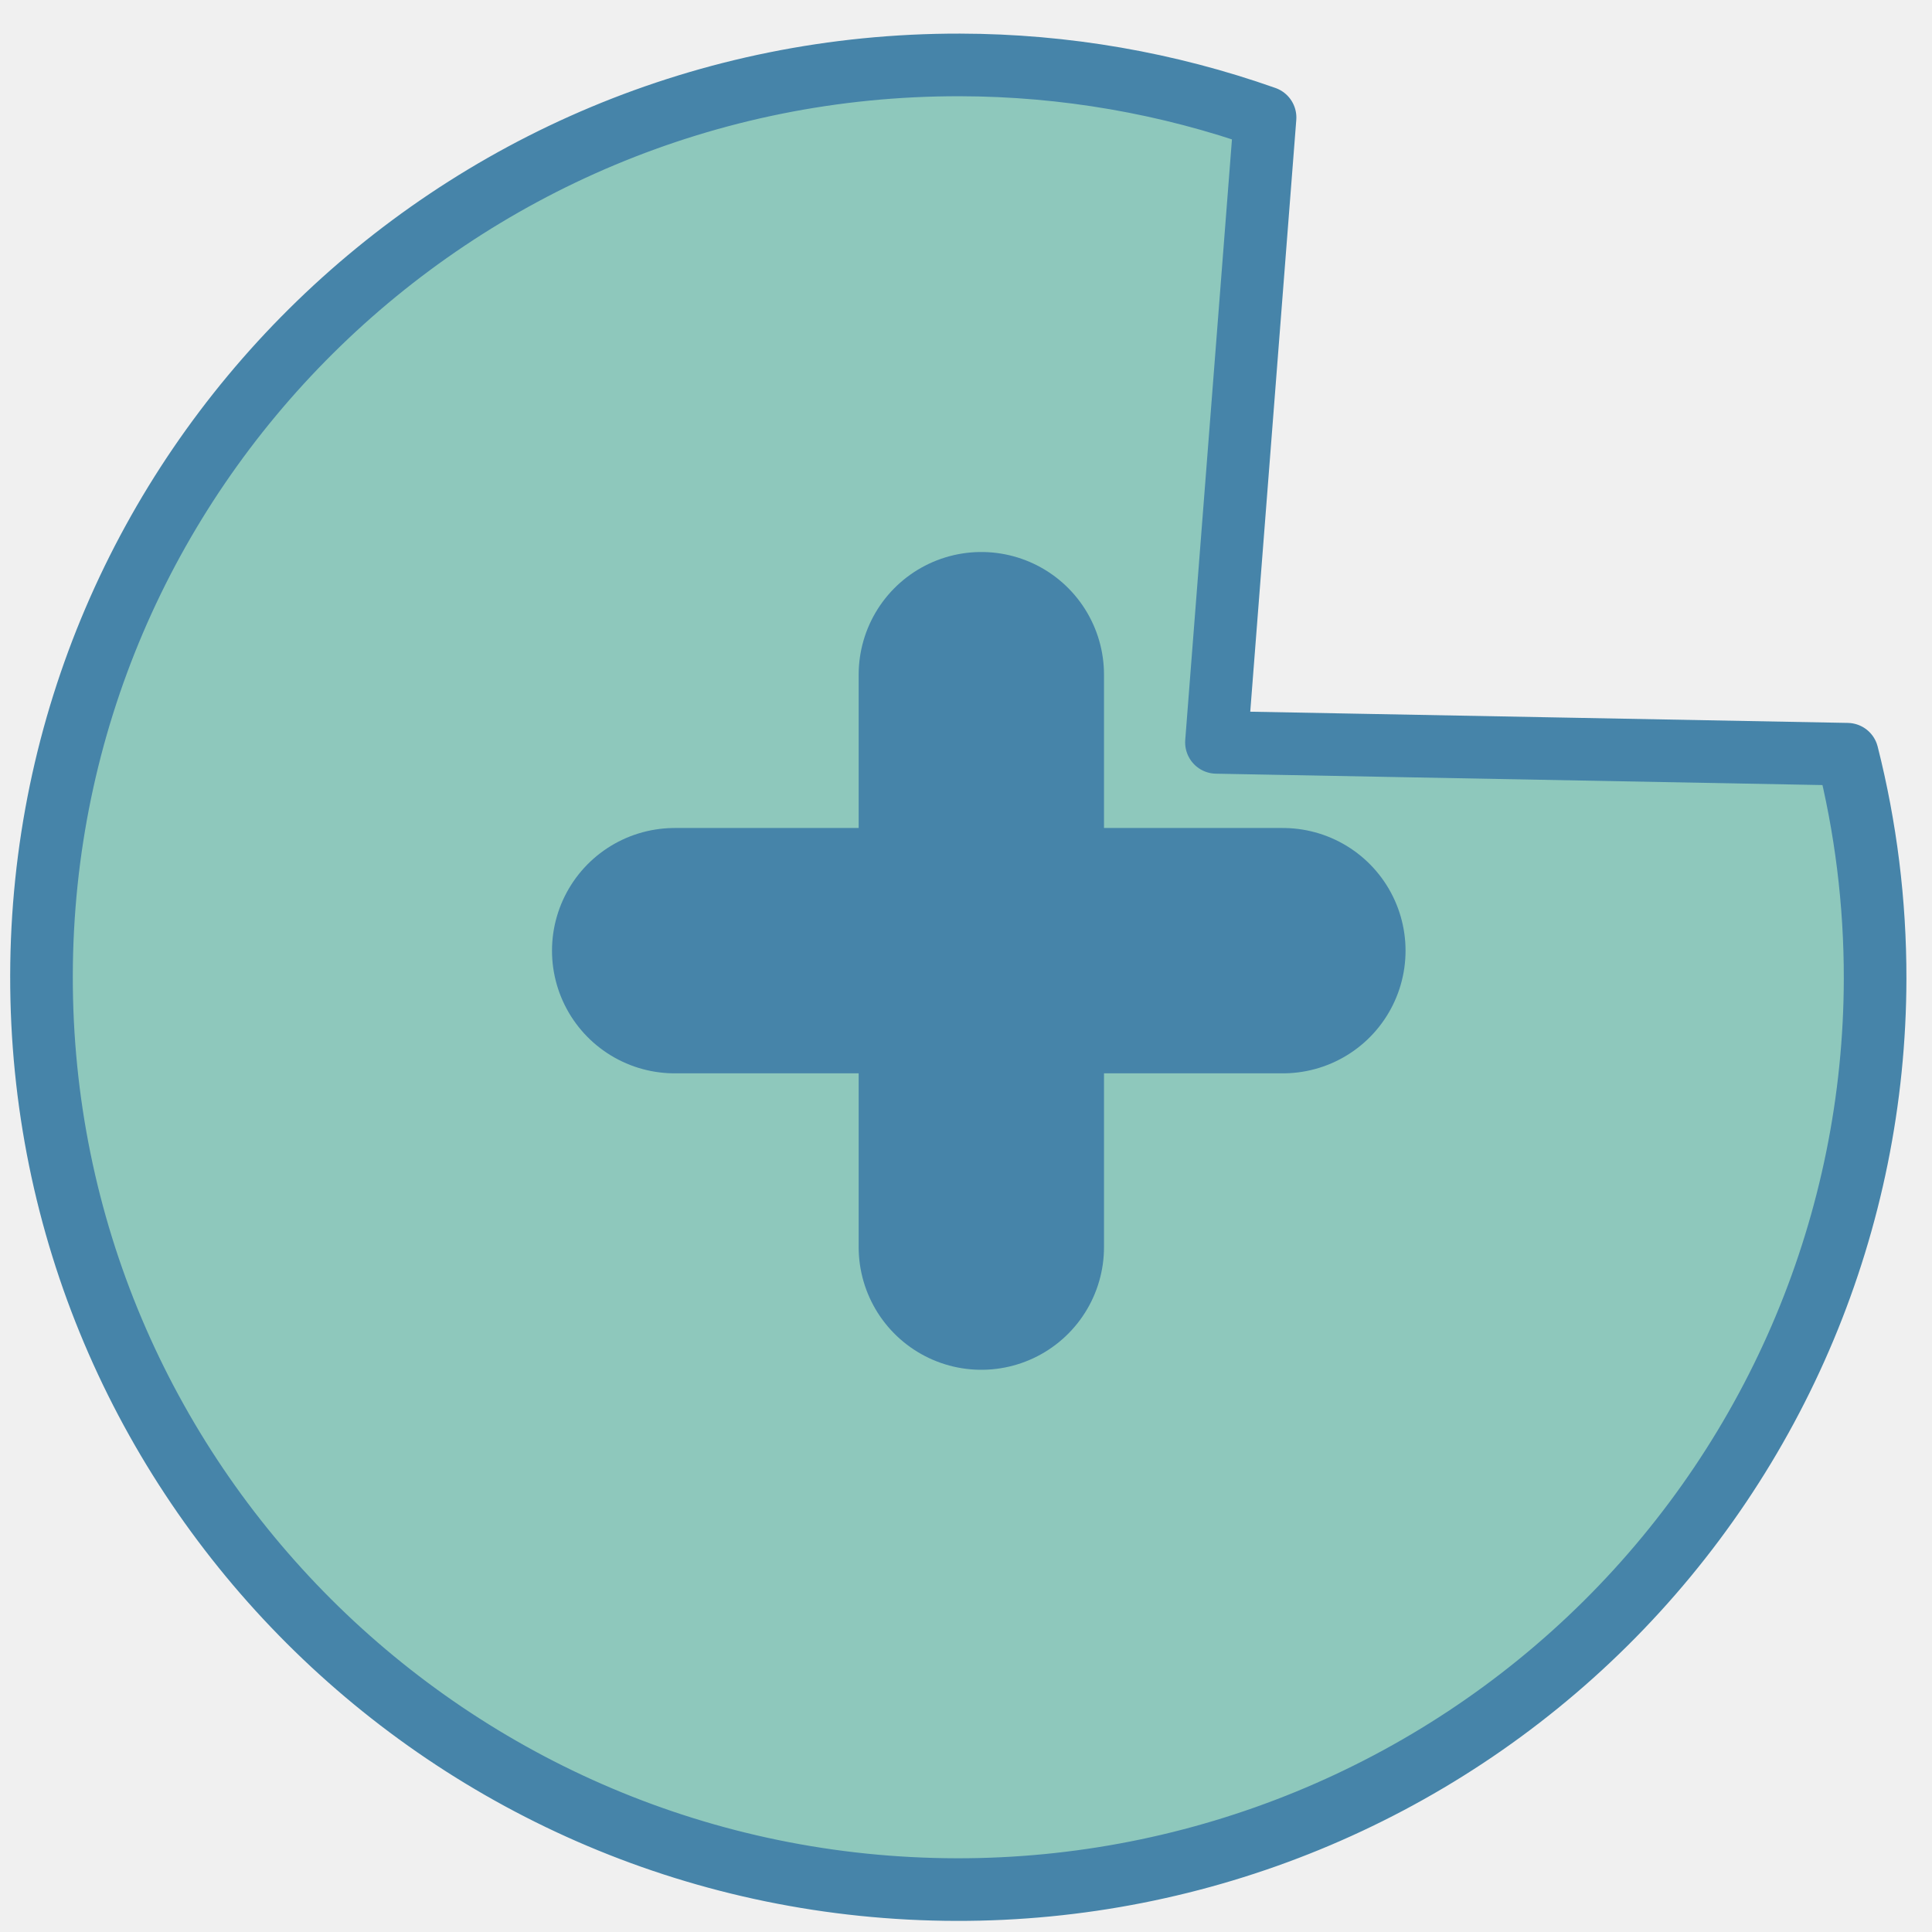
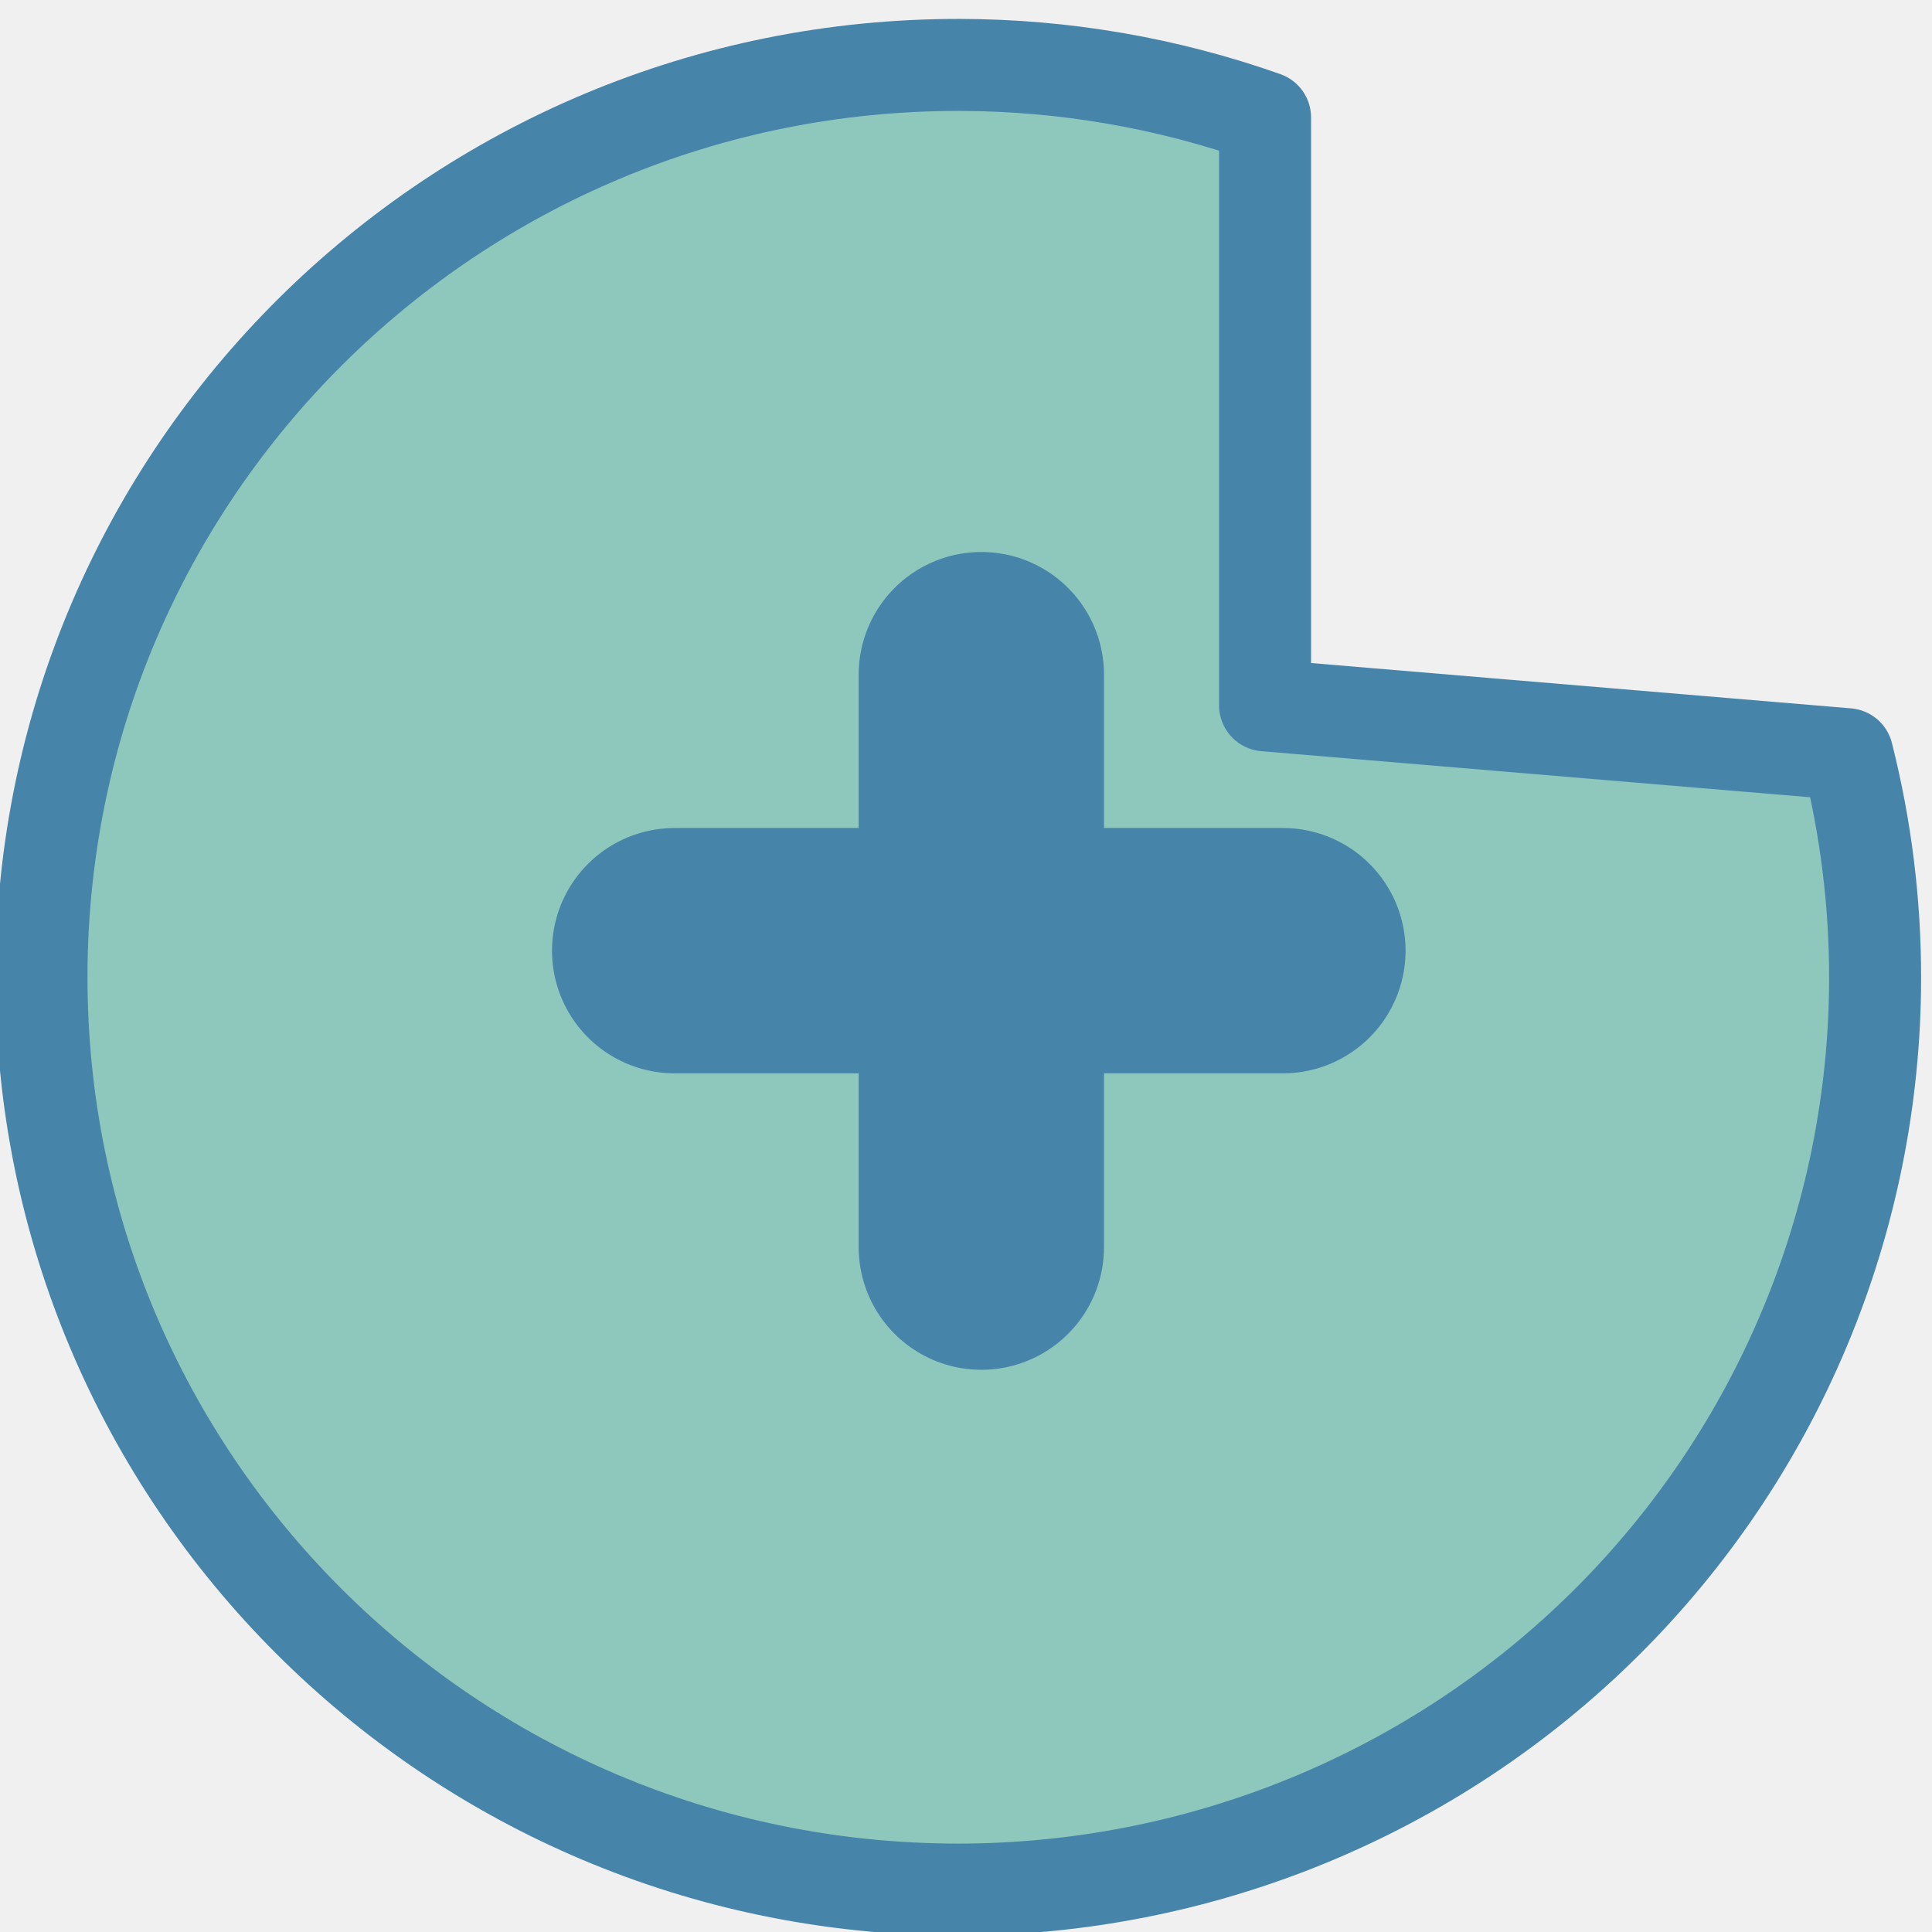
<svg xmlns="http://www.w3.org/2000/svg" width="63" height="63" viewBox="0 0 63 63" fill="none">
  <g clip-path="url(#clip0_35_132)">
-     <path d="M61.145 31.919C61.131 39.809 57.968 47.37 52.352 52.94C46.736 58.509 39.126 61.63 31.197 61.617C14.686 61.588 1.324 48.245 1.353 31.815C1.382 15.385 14.79 2.088 31.301 2.117C34.725 2.123 38.087 2.713 41.252 3.832L39.667 24.208L60.238 24.594C60.84 26.969 61.149 29.428 61.145 31.919Z" fill="#8EC8BC" stroke="#4684A9" stroke-width="2.042" stroke-linejoin="round" />
+     <path d="M61.145 31.919C61.131 39.809 57.968 47.37 52.352 52.94C46.736 58.509 39.126 61.63 31.197 61.617C14.686 61.588 1.324 48.245 1.353 31.815C1.382 15.385 14.79 2.088 31.301 2.117C34.725 2.123 38.087 2.713 41.252 3.832L41.252 23L60.238 24.594C60.84 26.969 61.149 29.428 61.145 31.919Z" fill="#8EC8BC" stroke="#4684A9" stroke-width="3" stroke-linejoin="round" />
    <path d="M32 22L32 40.667" stroke="#4684A9" stroke-width="8" stroke-linecap="round" />
    <path d="M22 31C29.916 31 34.007 31 41.833 31" stroke="#4684A9" stroke-width="8" stroke-linecap="round" />
  </g>
  <defs>
    <clipPath id="clip0_35_132">
      <rect width="63" height="63" fill="white" />
    </clipPath>
  </defs>
</svg>
